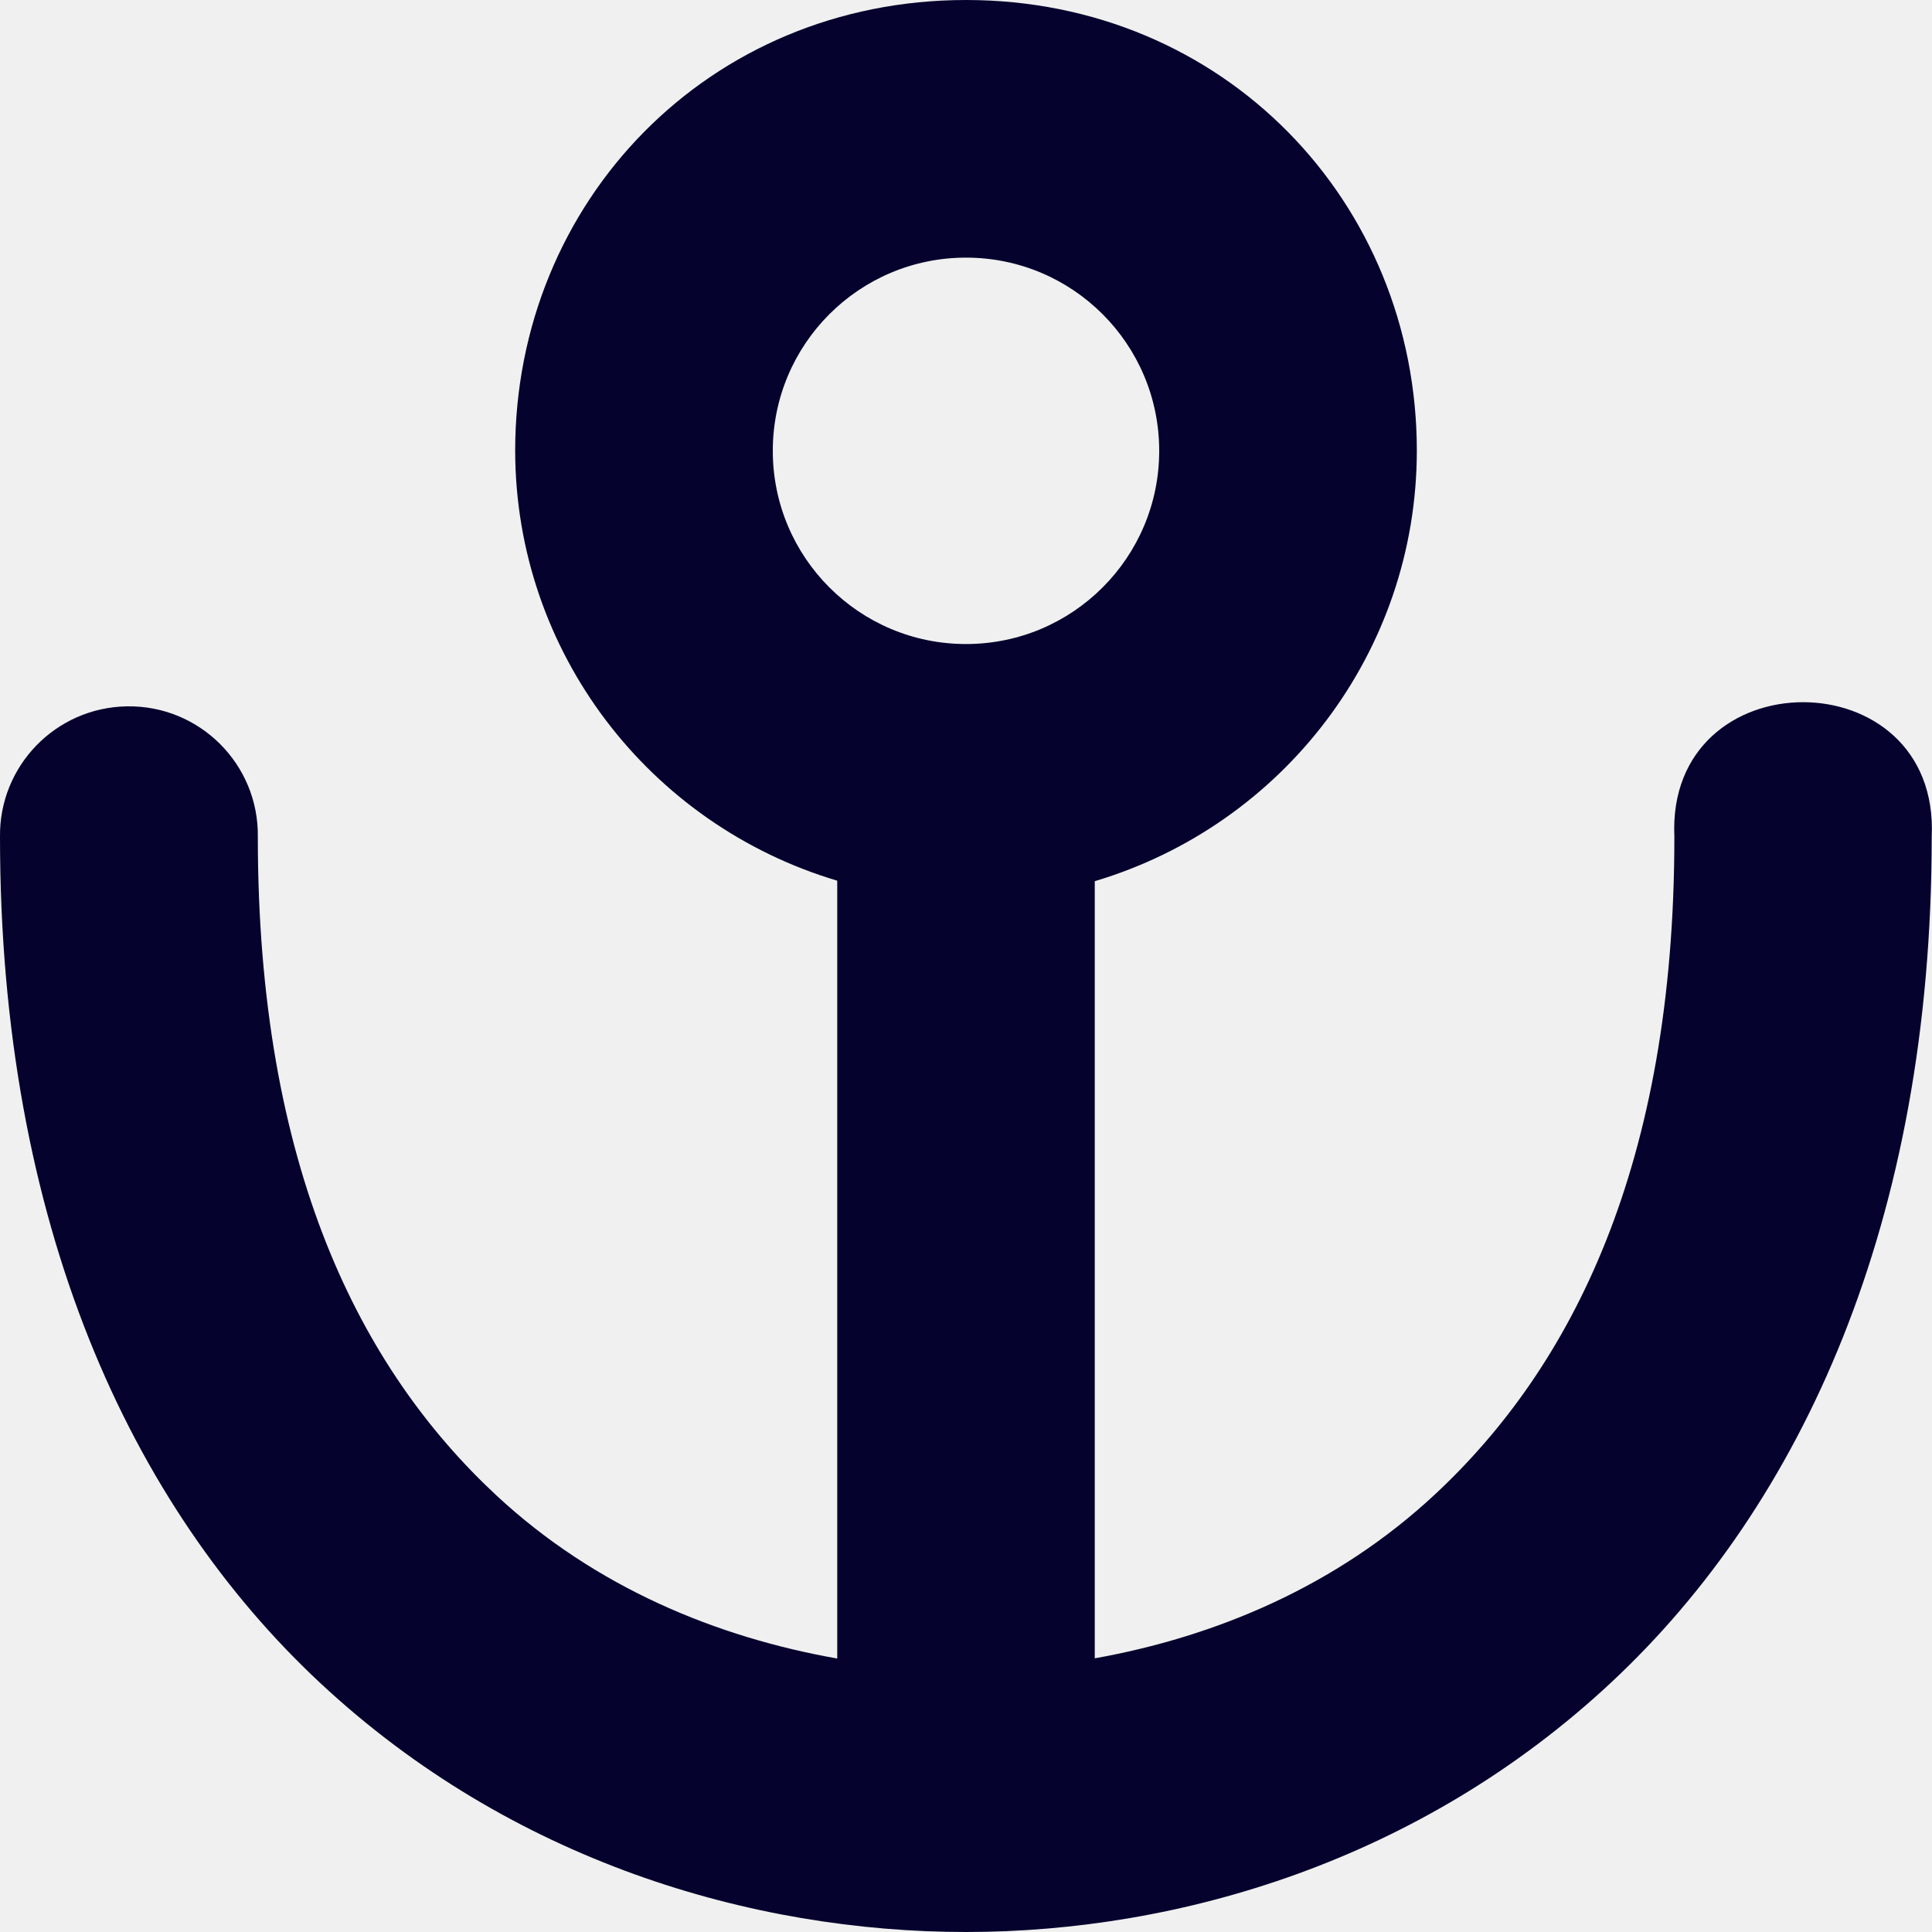
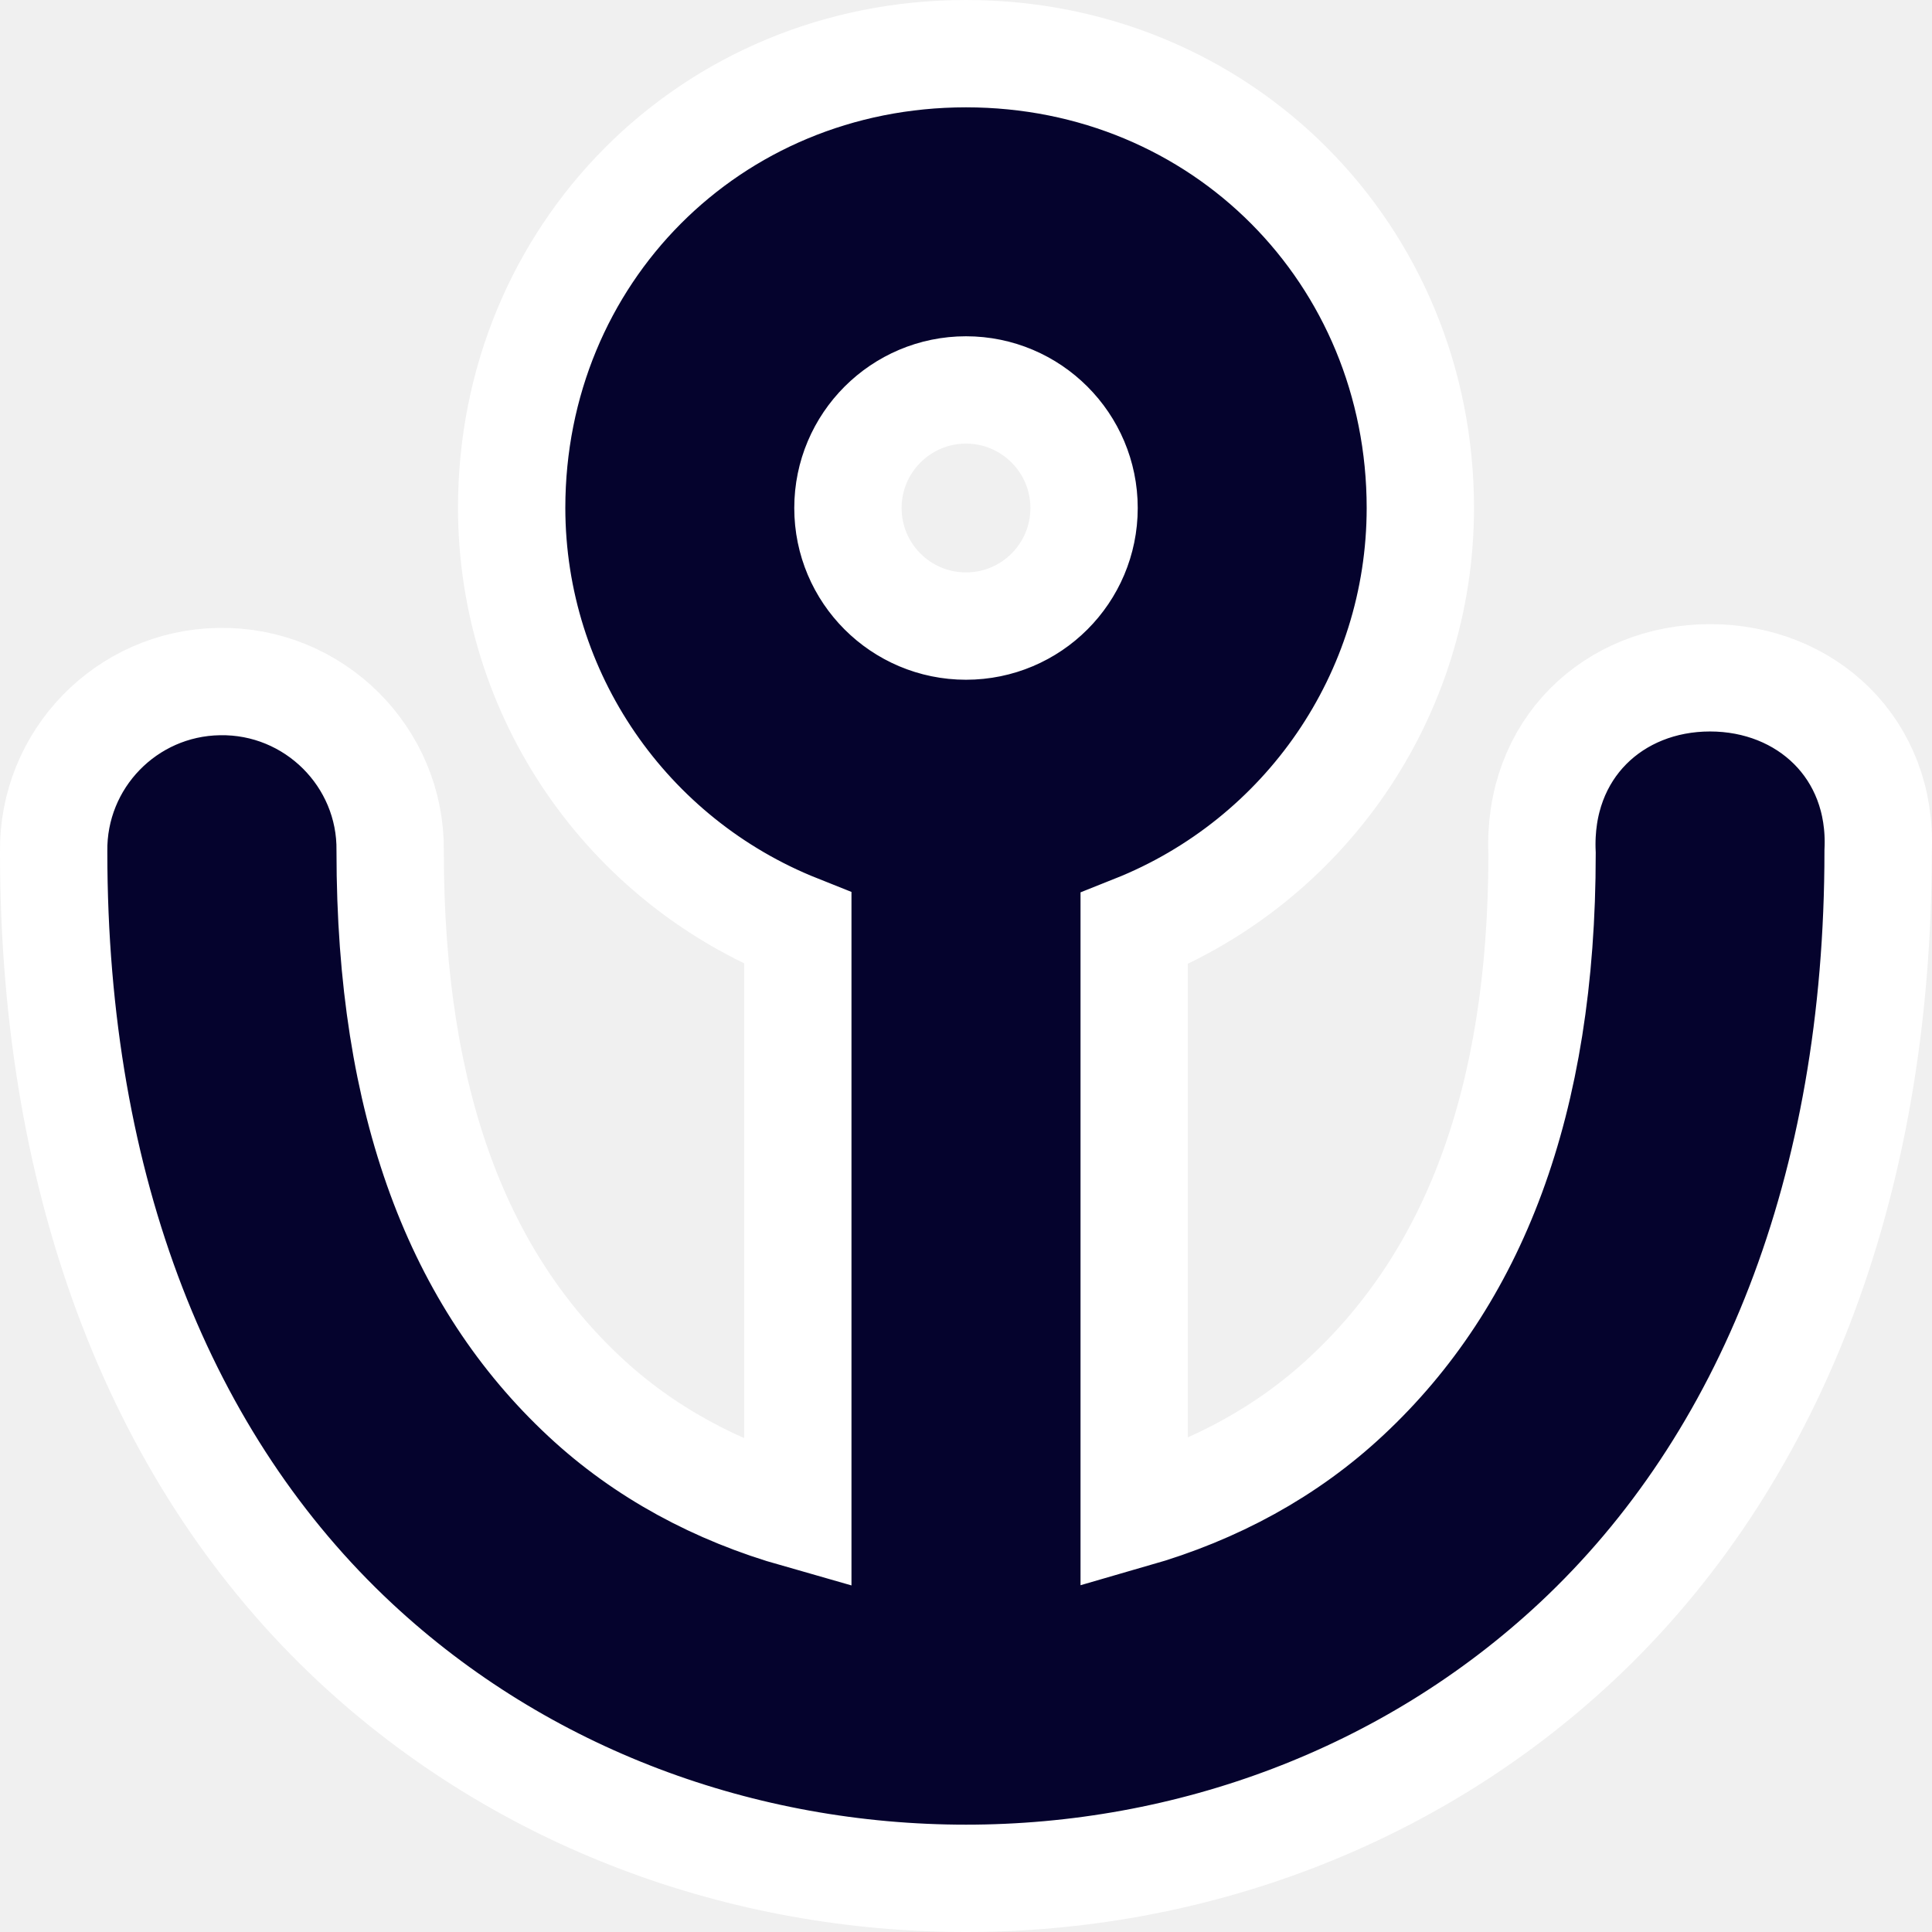
- <svg xmlns="http://www.w3.org/2000/svg" width="20" height="20" viewBox="0 0 20 20">
-   <path fill="#05032D" d="M10,0 C7.333,0 5.333,2.089 5.333,4.667 C5.337,6.751 6.72,8.536 8.667,9.117 L8.667,17.169 C7.426,16.95 6.166,16.437 5.135,15.477 C3.732,14.17 2.669,12.09 2.669,8.664 C2.68,7.911 2.065,7.299 1.313,7.312 C0.577,7.324 -0.01,7.929 -0,8.664 C-0,12.668 1.349,15.591 3.32,17.427 C5.291,19.263 7.784,20 10,20 C12.221,20 14.713,19.254 16.682,17.414 C18.651,15.574 19.997,12.649 19.997,8.664 C20.084,6.804 17.247,6.804 17.333,8.664 C17.333,12.068 16.267,14.151 14.862,15.463 C13.831,16.427 12.572,16.945 11.333,17.167 L11.333,9.122 C13.281,8.541 14.665,6.752 14.667,4.667 C14.667,2.089 12.667,0 10,0 Z M10,2.667 C11.105,2.667 12,3.562 12,4.667 C12,5.771 11.105,6.667 10,6.667 C8.895,6.667 8,5.771 8,4.667 C8,3.562 8.895,2.667 10,2.667 Z" />
+ <svg xmlns="http://www.w3.org/2000/svg" width="18" height="18" viewBox="0 0 18 18">
+   <path fill="#05032D" stroke="#FFF" d="M9.567,7.653 L9.567,13.105 C10.321,12.888 10.995,12.523 11.548,12.005 C12.718,10.913 13.367,9.283 13.367,6.954 C13.322,5.974 14.037,5.315 14.932,5.315 C15.827,5.315 16.543,5.974 16.498,6.931 C16.498,10.074 15.481,12.62 13.687,14.297 C12.127,15.754 10.074,16.5 8,16.5 C5.925,16.5 3.875,15.76 2.315,14.308 C0.517,12.633 -0.5,10.087 -0.5,6.938 C-0.512,6.074 0.178,5.364 1.041,5.35 C1.926,5.334 2.647,6.054 2.635,6.931 C2.635,9.299 3.282,10.928 4.449,12.015 C5.002,12.531 5.677,12.894 6.433,13.109 L6.433,7.649 C4.843,7.016 3.769,5.478 3.767,3.733 C3.767,1.372 5.614,-0.5 8,-0.5 C10.386,-0.5 12.233,1.372 12.233,3.734 C12.232,5.48 11.158,7.02 9.567,7.653 Z M8,2.633 C7.393,2.633 6.9,3.126 6.9,3.733 C6.9,4.341 7.393,4.833 8,4.833 C8.607,4.833 9.1,4.341 9.1,3.733 C9.1,3.126 8.607,2.633 8,2.633 Z" transform="translate(1 1)" />
</svg>
